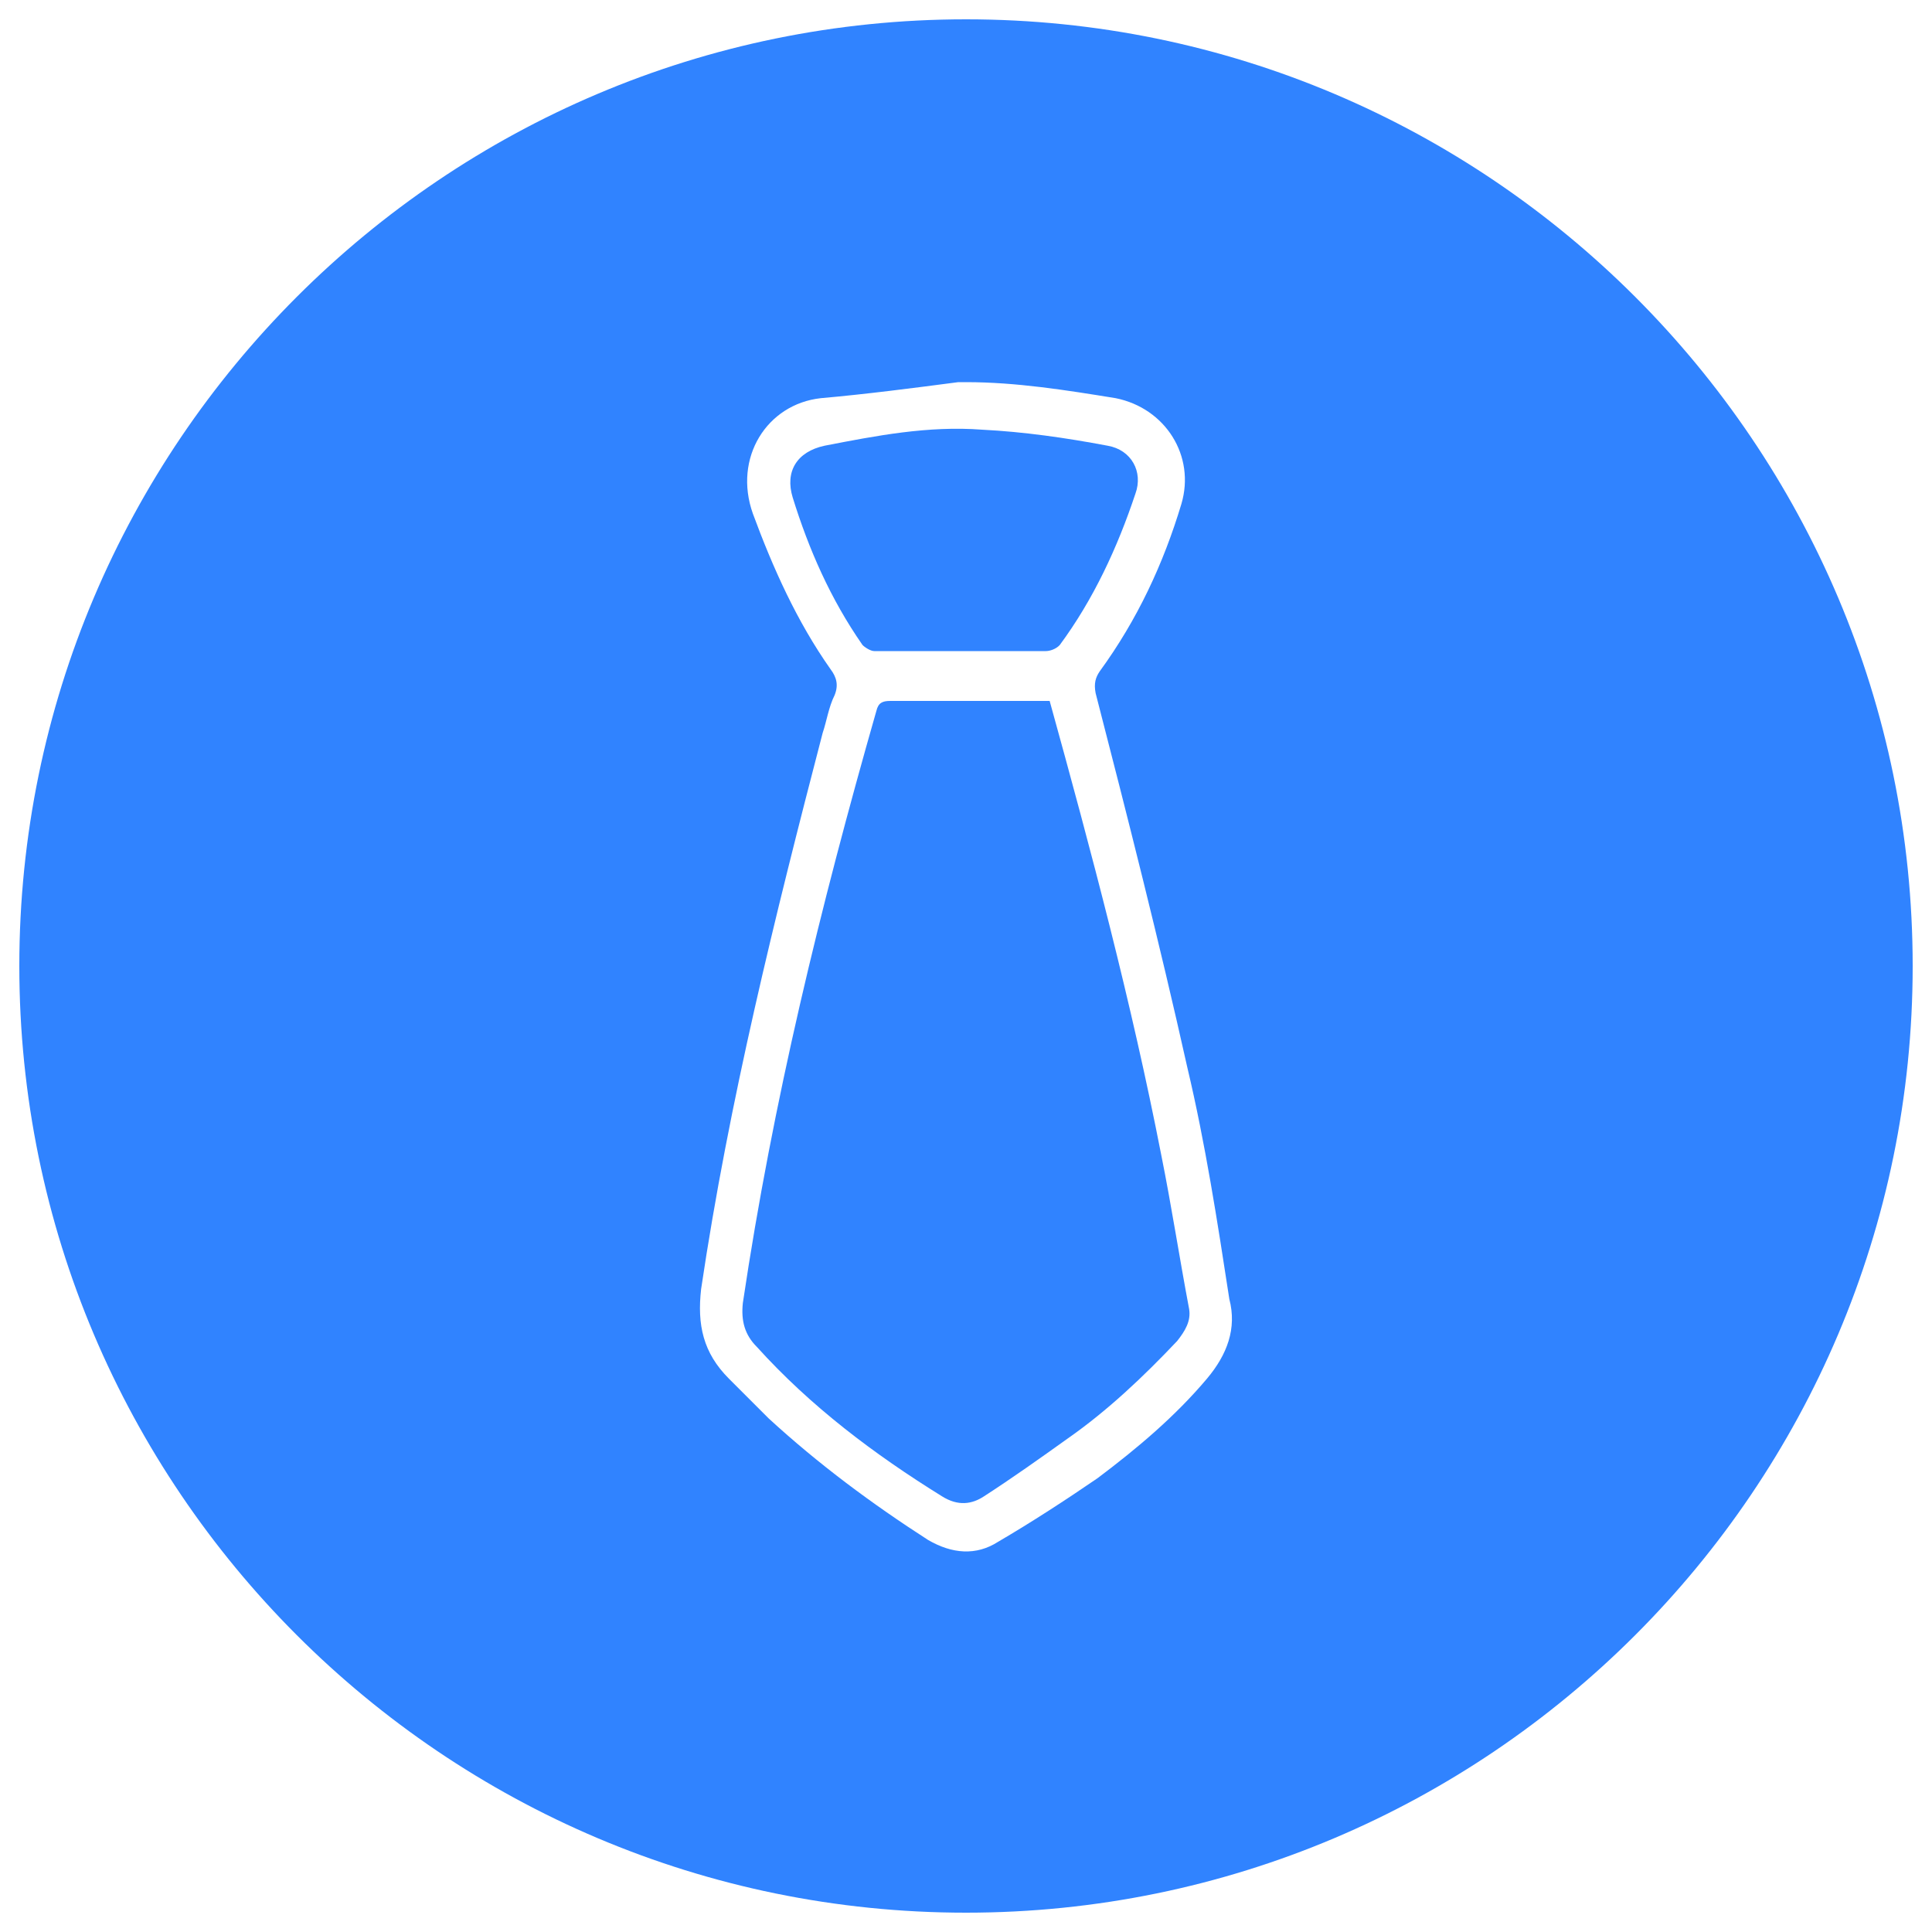
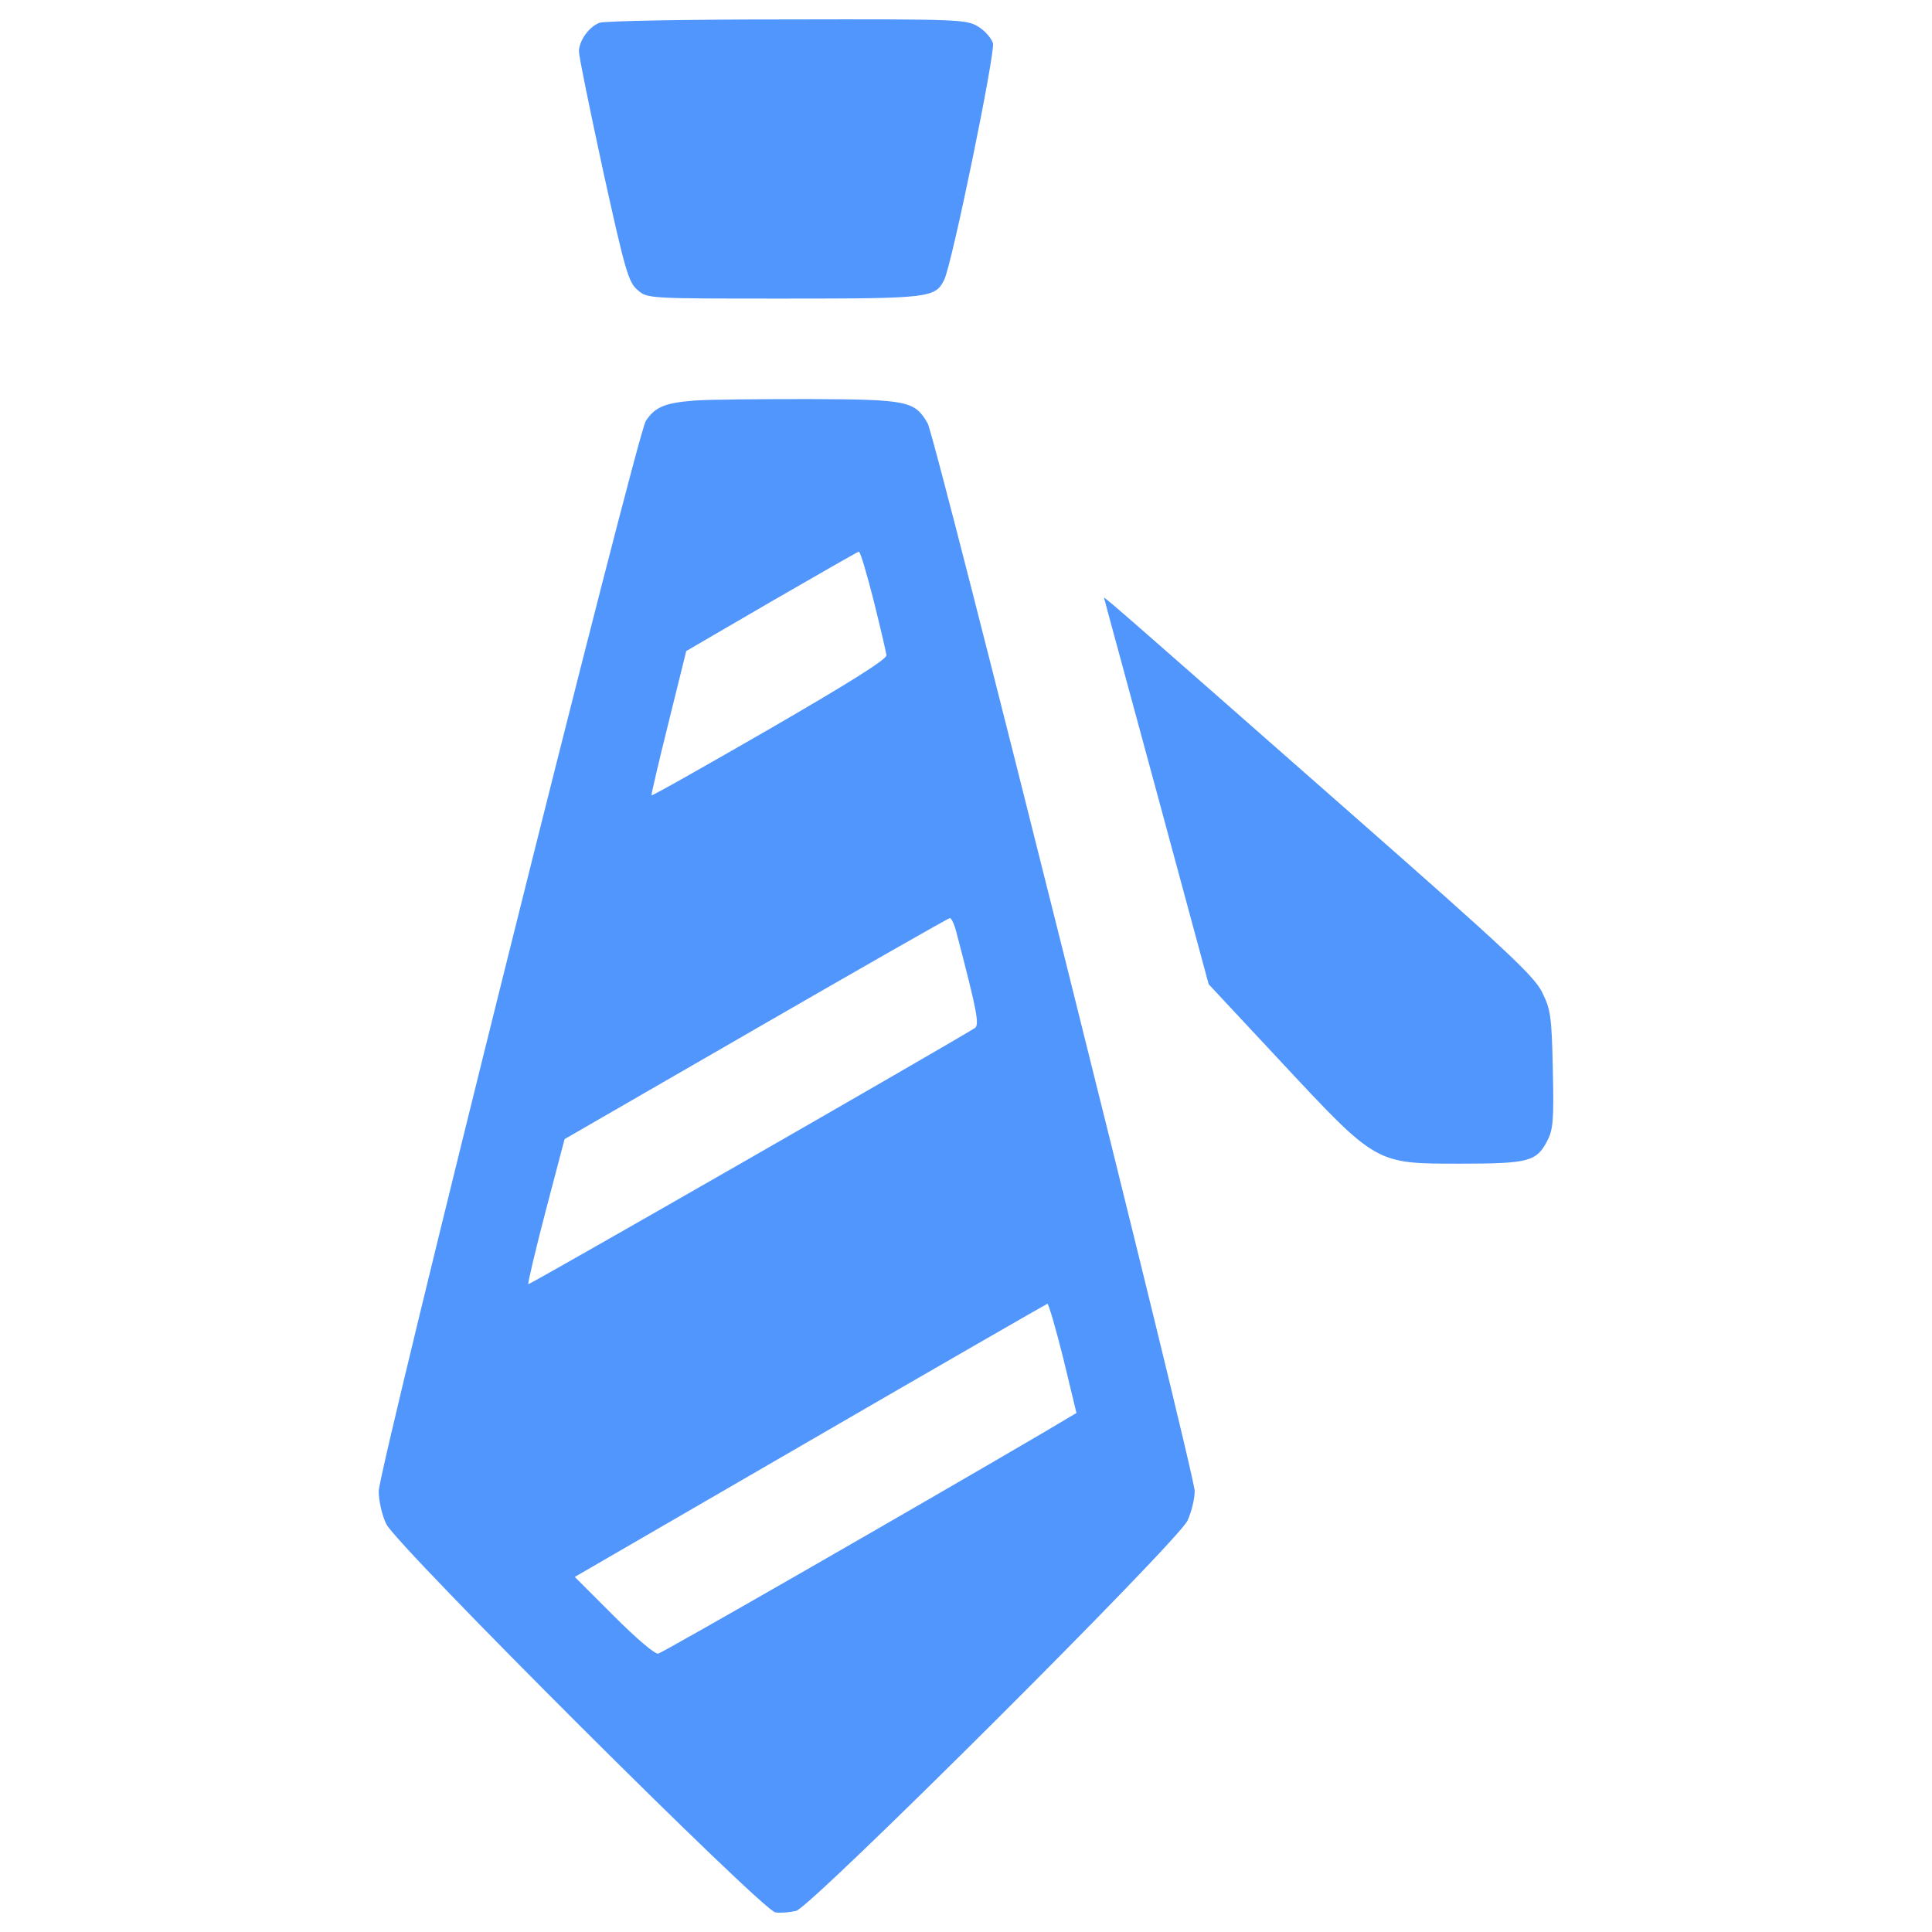
- <svg xmlns="http://www.w3.org/2000/svg" version="1.1" x="0px" y="0px" fill="#3083ff" viewBox="0 0 1000 1000" enable-background="new 0 0 1000 1000" xml:space="preserve">
+ <svg xmlns="http://www.w3.org/2000/svg" version="1.1" x="0px" y="0px" viewBox="0 0 1000 1000" fill="#5196fd" enable-background="new 0 0 1000 1000" xml:space="preserve">
  <g>
-     <path d="M500,10C229.7,10,10,229.7,10,500c0,270.3,219.7,490,490,490c270.3,0,490-219.7,490-490C990,229.7,770.3,10,500,10z M624.8,713.5c-16.5,19.6-36.1,36.1-56.7,51.6c-16.5,11.3-34,22.7-51.6,33c-11.3,7.2-23.7,6.2-36.1-1c-28.9-18.6-56.7-39.2-82.5-62.9c-7.2-7.2-14.4-14.4-20.6-20.6c-13.4-13.4-16.5-27.9-14.4-46.4c14.4-97,38.2-192.9,62.9-287.8c2.1-6.2,3.1-13.4,6.2-19.6c2.1-5.2,1-9.3-2.1-13.4c-17.5-24.8-29.9-52.6-40.2-80.5c-10.3-28.9,7.2-56.7,35.1-59.8c23.7-2.1,47.5-5.2,71.2-8.3c1,0,3.1,0,4.1,0c25.8,0,51.6,4.1,77.4,8.3c25.8,5.2,41.3,29.9,34,54.7c-9.3,30.9-22.7,59.8-42.3,86.7c-2.1,3.1-3.1,6.2-2.1,11.3c16.5,64,33,128.9,47.5,193.9c9.3,39.2,15.5,79.4,21.7,119.7C640.3,687.7,635.1,701.2,624.8,713.5z" />
-     <path d="M601.1,598c-15.5-79.4-36.1-156.8-57.8-235.2c-2.1,0-4.1,0-6.2,0c-25.8,0-50.5,0-76.3,0c-4.1,0-6.2,1-7.2,5.2c-28.9,101.1-53.6,202.2-69.1,306.4c-1,9.3,1,16.5,7.2,22.7c27.9,30.9,60.9,55.7,95.9,77.4c8.3,5.2,15.5,4.1,21.7,0c14.4-9.3,28.9-19.6,43.3-29.9c20.6-14.4,39.2-32,56.7-50.5c4.1-5.2,7.2-10.3,6.2-16.5C610.4,650.6,606.3,623.8,601.1,598z" />
-     <path d="M452.5,337c14.4,0,28.9,0,44.4,0c14.4,0,28.9,0,44.4,0c2.1,0,5.2-1,7.2-3.1c17.5-23.7,29.9-50.5,39.2-78.4c4.1-11.3-2.1-22.7-14.4-24.8c-21.7-4.1-43.3-7.2-65-8.3c-27.9-2.1-54.7,3.1-81.5,8.3c-14.4,3.1-20.6,13.4-16.5,26.8c8.3,26.8,19.6,52.6,36.1,76.3C447.4,334.9,450.5,337,452.5,337z" />
+     <g transform="translate(0,511) scale(0.1,-0.1)">
+       <path d="M3102.2,4991.9c-54.8-21.5-105.6-93.8-105.6-148.6c0-25.4,56.7-301.1,125.1-617.9c113.4-514.2,131-576.8,177.9-615.9c50.8-45,52.8-45,758.7-45c756.7,0,782.1,3.9,829.1,97.8c41,84.1,264,1171.2,252.2,1224c-7.8,25.4-41.1,64.5-76.3,86c-60.6,37.1-101.7,39.1-991.3,37.1C3561.7,5009.5,3123.7,5001.7,3102.2,4991.9z" />
+       <path d="M3593,3036.6c-150.6-11.7-203.3-33.2-250.3-105.6c-46.9-70.4-1382.4-5425.9-1382.4-5539.3c0-50.8,17.6-127.1,39.1-170.1c52.8-111.4,1945.5-2000.3,2013.9-2010c27.4-3.9,74.3,0,107.5,7.8c80.2,21.5,1972.9,1908.4,2025.7,2019.8c19.6,43,37.2,111.5,37.2,152.5c0,93.9-1341.3,5457.2-1382.4,5527.6c-66.5,115.4-103.6,123.2-610,125.1C3937.1,3044.4,3669.3,3042.5,3593,3036.6z M4521.8,2002.3c35.2-140.8,64.5-267.9,66.5-283.5c2-21.5-195.5-144.7-604.2-381.3c-332.4-191.6-608.1-348-612-344.1c-2,2,37.1,172.1,88,375.4l91.9,371.5l439.9,256.1c244.4,140.8,447.8,258.1,453.6,258.1C4453.3,2254.5,4486.6,2141.1,4521.8,2002.3z M4950,285.5c105.6-402.8,121.2-481,95.8-496.7C4899.1-303,2738.5-1542.7,2734.6-1536.8c-3.9,3.9,37.1,176,89.9,379.3l97.8,371.5L3911.7-215c545.5,314.8,997.2,572.9,1005,572.9C4924.6,357.9,4940.2,324.6,4950,285.5z M5503.3-1920l68.4-283.5l-177.9-105.6c-647.2-379.3-1961.2-1134.1-1986.6-1139.9c-17.6-3.9-111.5,76.3-230.7,195.5l-201.4,201.4l1218.1,705.9c670.7,389.1,1222.1,705.8,1227.9,707.8C5427.1-1636.5,5464.2-1763.6,5503.3-1920z" />
+       <path d="M5714.5,2015.9c0-3.9,123.2-453.6,271.8-1003.1l269.8-997.2L6635.4-391c492.7-527.9,484.9-522.1,924.9-522.1c352,0,393,11.7,447.8,117.3c31.3,58.7,35.2,109.5,29.3,371.5c-5.9,277.7-11.7,310.9-56.7,400.8c-41.1,82.1-191.6,222.9-967.9,905.3C5863.1,1892.8,5714.5,2023.8,5714.5,2015.9z" />
+     </g>
  </g>
</svg>
